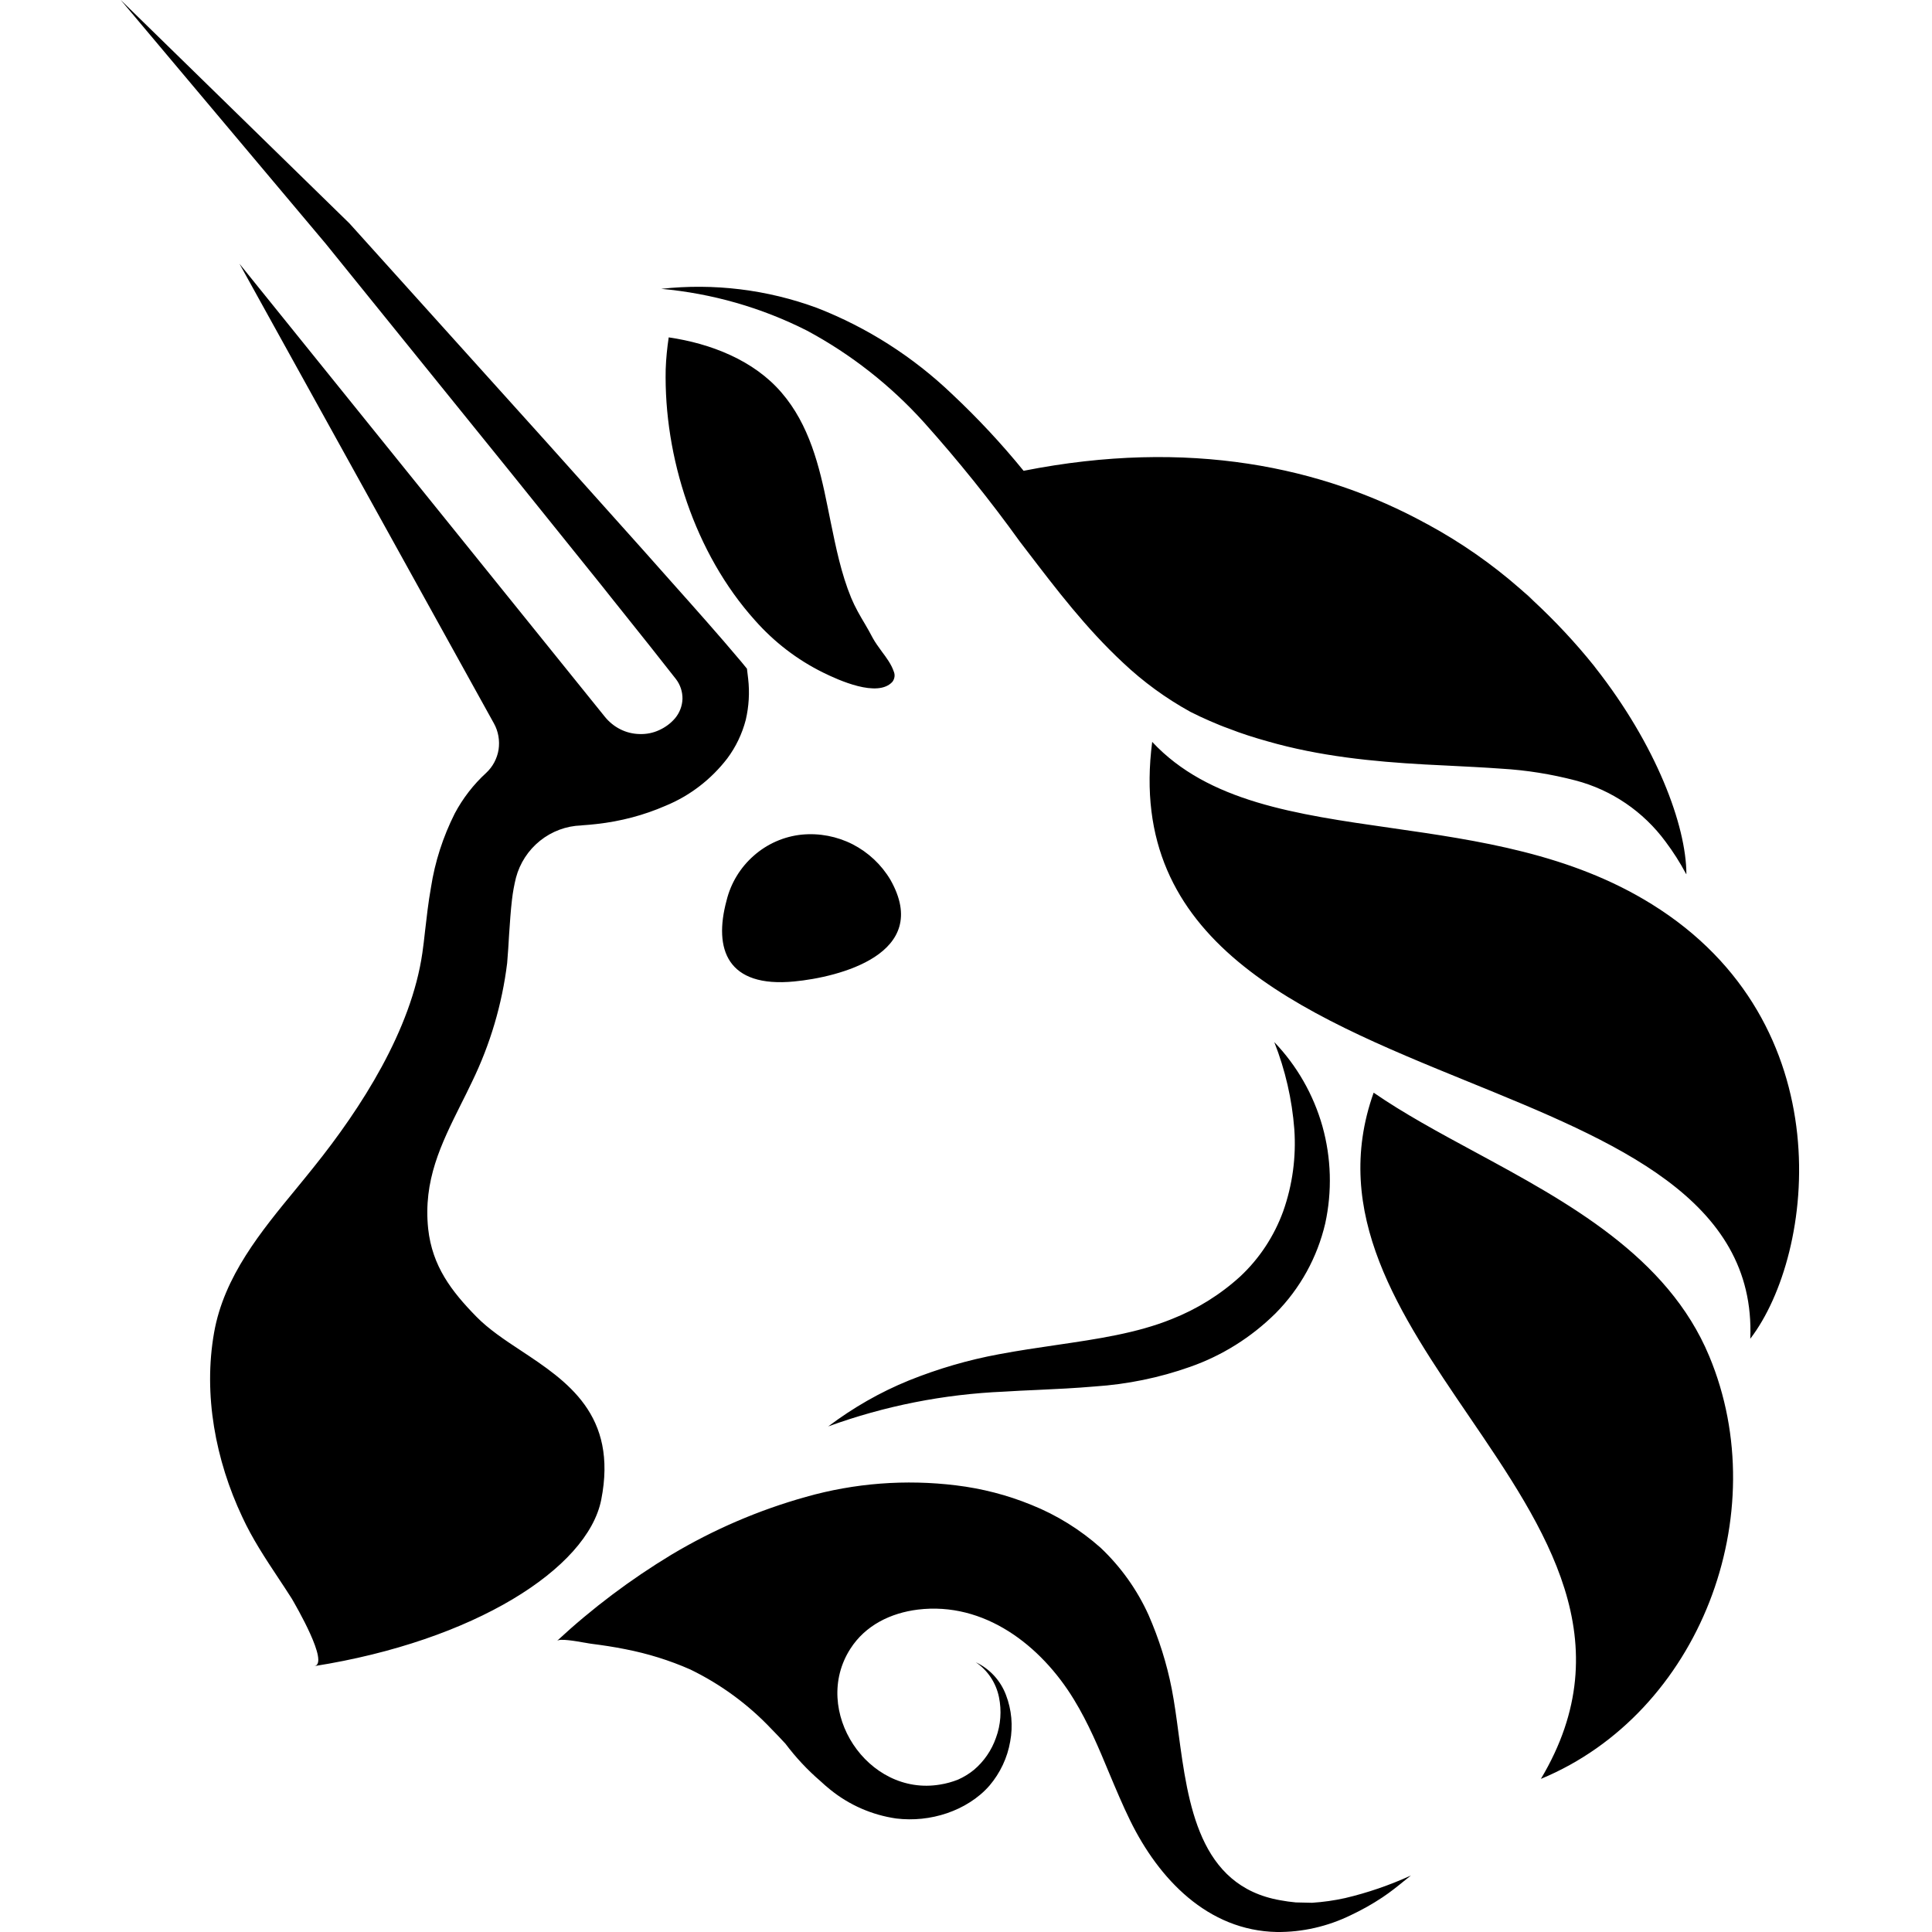
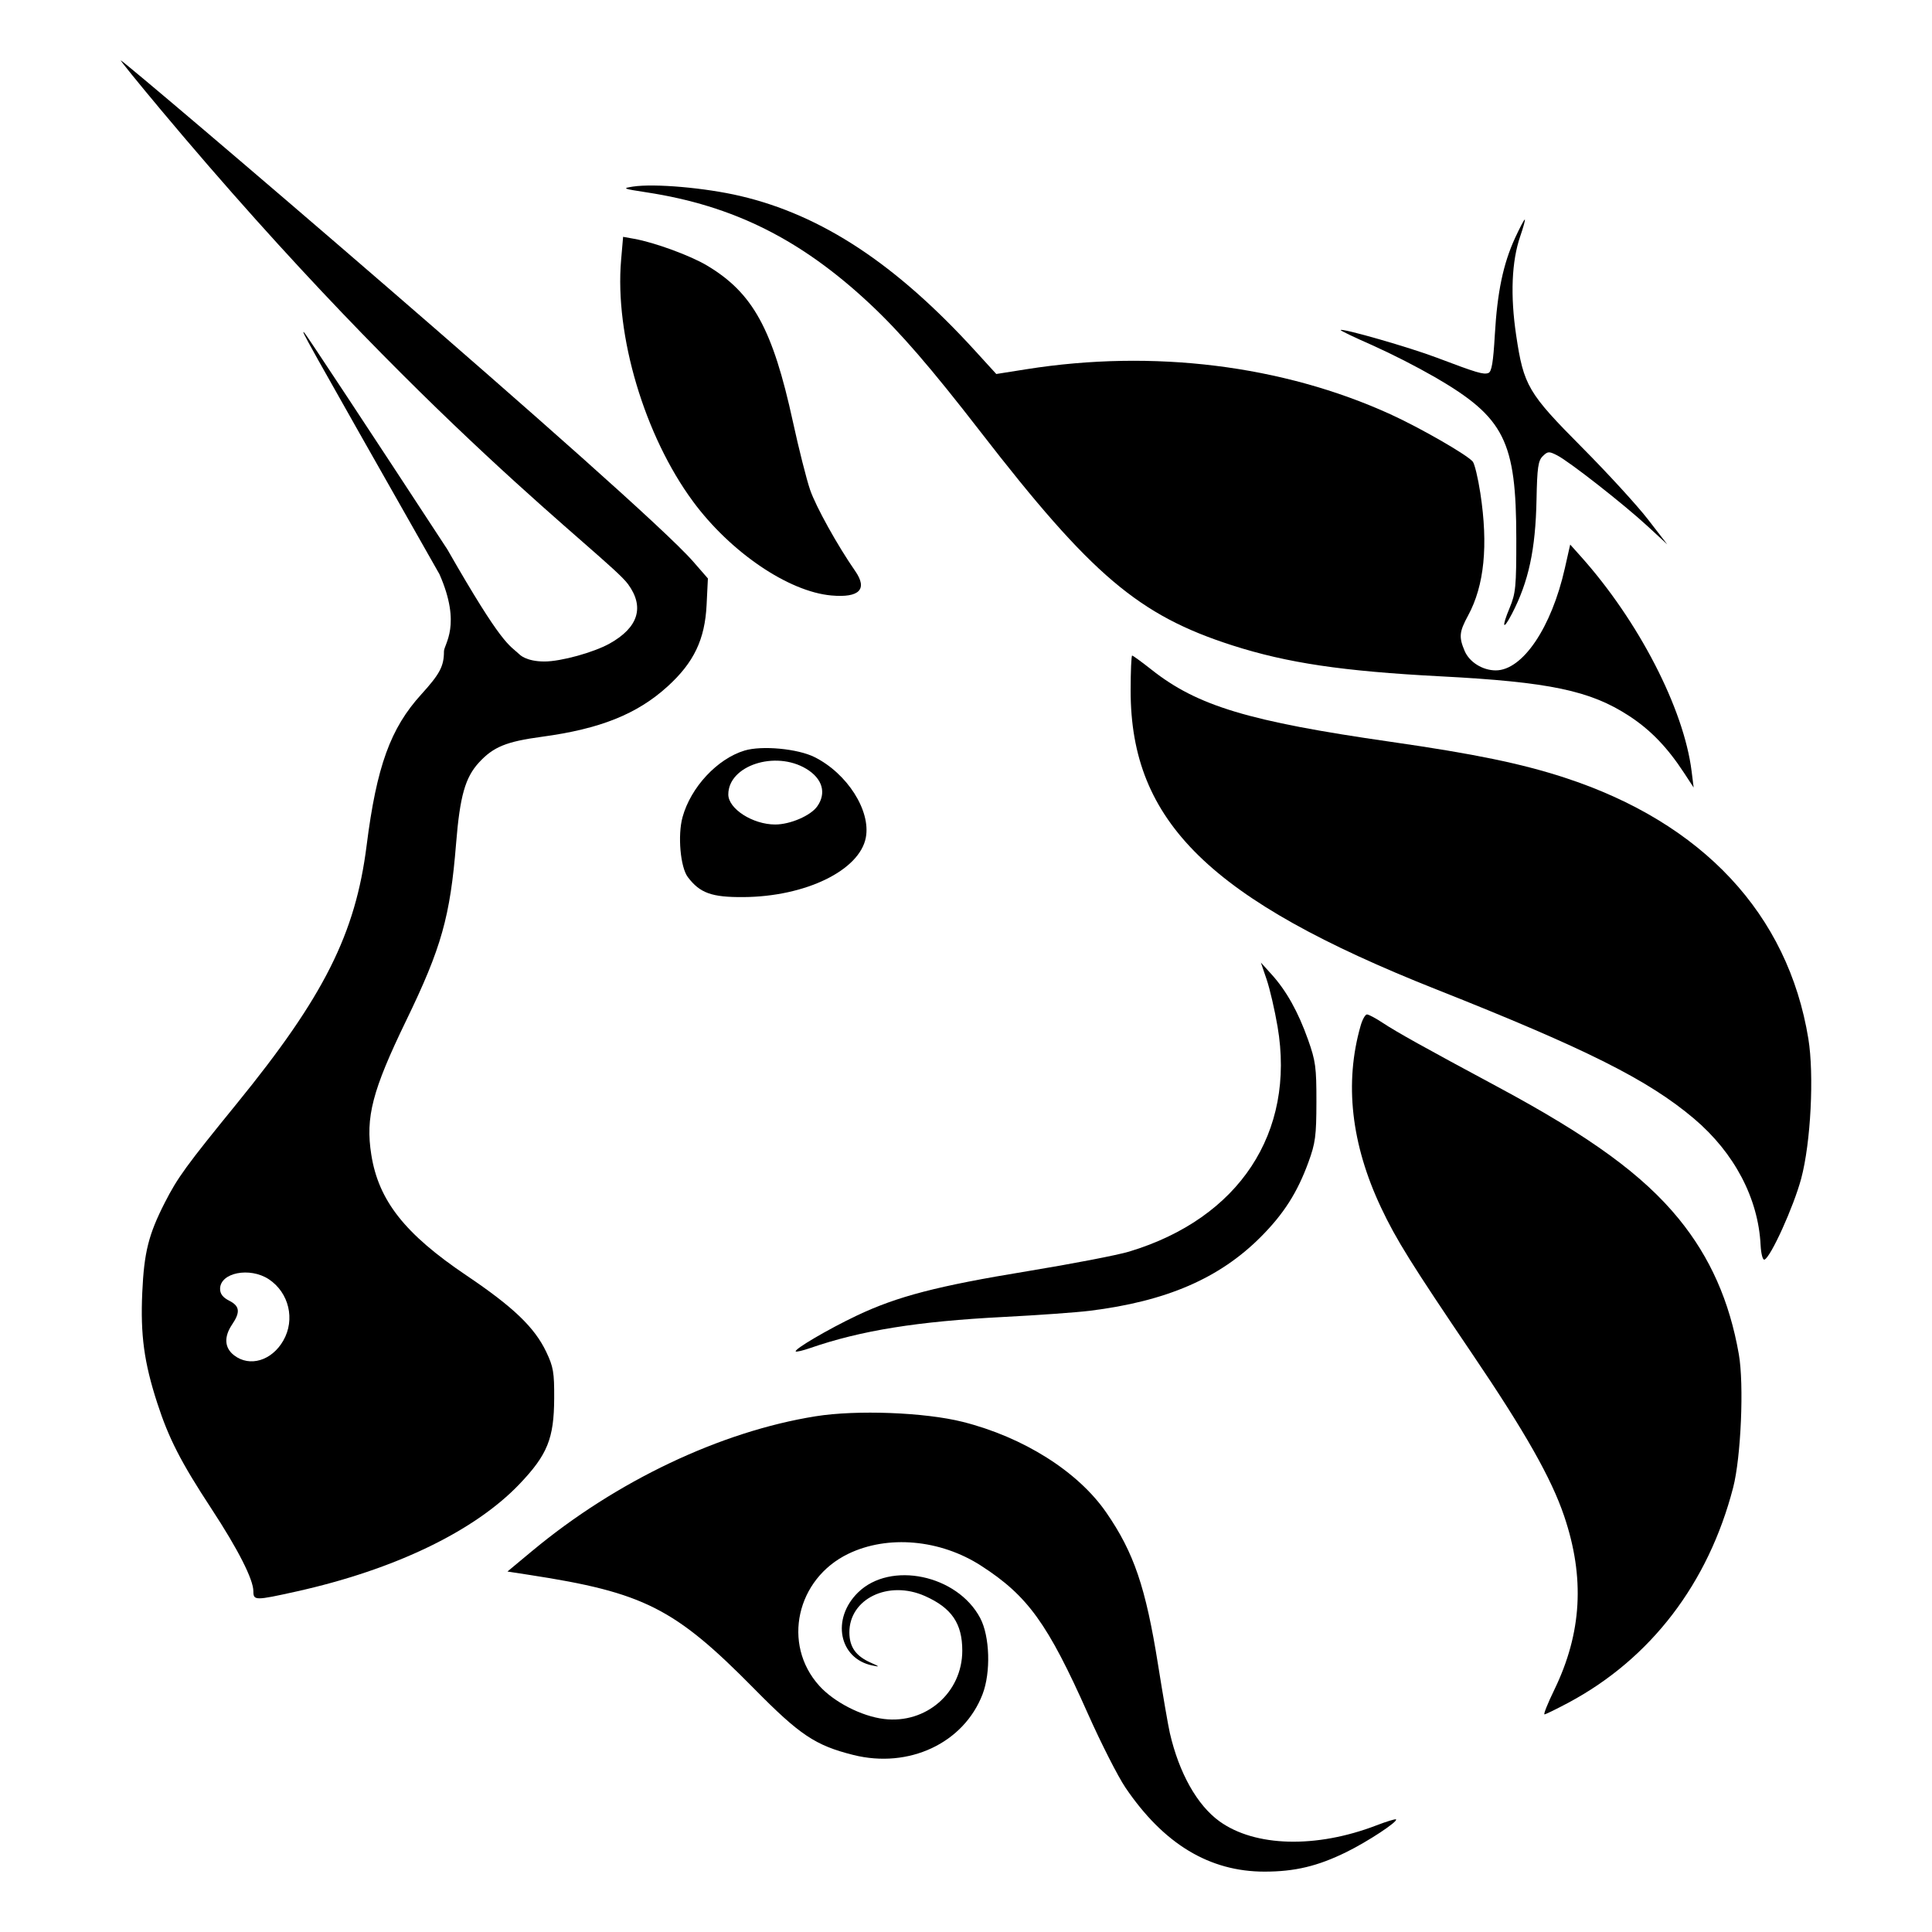
- <svg xmlns="http://www.w3.org/2000/svg" width="16" height="16" viewBox="0 0 16 16" fill="none">
-   <path fill-rule="evenodd" clip-rule="evenodd" d="M6.176 5.962C6.146 6.077 6.094 6.186 6.023 6.281C5.89 6.454 5.714 6.59 5.512 6.673C5.331 6.752 5.139 6.802 4.942 6.824C4.902 6.829 4.86 6.832 4.82 6.835L4.813 6.836C4.689 6.84 4.569 6.885 4.472 6.963C4.375 7.041 4.305 7.148 4.273 7.269C4.258 7.329 4.247 7.39 4.24 7.451C4.229 7.544 4.223 7.639 4.216 7.741C4.212 7.815 4.207 7.892 4.2 7.976C4.158 8.317 4.06 8.648 3.91 8.957C3.879 9.022 3.848 9.085 3.817 9.146C3.652 9.477 3.504 9.776 3.546 10.177C3.58 10.485 3.737 10.692 3.946 10.905C4.046 11.007 4.177 11.095 4.314 11.185C4.696 11.438 5.118 11.717 4.979 12.421C4.865 12.991 3.925 13.589 2.603 13.798C2.731 13.778 2.448 13.294 2.417 13.24L2.415 13.237C2.379 13.18 2.341 13.123 2.304 13.067L2.304 13.067L2.304 13.067C2.196 12.904 2.089 12.742 2.006 12.562C1.785 12.093 1.682 11.55 1.773 11.036C1.855 10.57 2.161 10.199 2.456 9.841L2.456 9.841C2.504 9.782 2.552 9.724 2.598 9.666C2.993 9.174 3.406 8.53 3.498 7.891C3.506 7.836 3.513 7.775 3.52 7.711L3.52 7.711L3.52 7.711C3.533 7.598 3.547 7.473 3.569 7.35C3.602 7.136 3.669 6.93 3.766 6.737C3.833 6.611 3.921 6.497 4.026 6.401C4.081 6.35 4.117 6.282 4.129 6.208C4.14 6.133 4.127 6.057 4.091 5.992L1.983 2.184L5.01 5.937C5.045 5.98 5.088 6.015 5.138 6.04C5.188 6.065 5.242 6.078 5.297 6.079C5.353 6.081 5.408 6.07 5.458 6.047C5.509 6.024 5.554 5.991 5.59 5.949C5.628 5.904 5.65 5.847 5.652 5.788C5.653 5.729 5.634 5.671 5.598 5.624C5.457 5.444 5.311 5.26 5.165 5.078L5.165 5.078C5.106 5.004 5.047 4.931 4.989 4.857L4.227 3.91L2.698 2.019L1 0L2.894 1.85L4.522 3.657L5.334 4.564C5.408 4.648 5.483 4.732 5.557 4.815C5.752 5.034 5.947 5.252 6.142 5.484L6.186 5.538L6.196 5.622C6.209 5.735 6.202 5.851 6.176 5.962ZM13.962 7.235L13.966 7.24C13.965 6.836 13.716 6.17 13.212 5.529L13.2 5.513C13.045 5.32 12.876 5.14 12.695 4.972C12.661 4.939 12.624 4.906 12.587 4.874C12.354 4.67 12.1 4.493 11.828 4.345L11.809 4.335C10.956 3.868 9.846 3.628 8.477 3.899C8.294 3.674 8.096 3.462 7.885 3.264C7.562 2.955 7.182 2.712 6.766 2.55C6.354 2.398 5.912 2.344 5.476 2.392C5.896 2.43 6.306 2.547 6.683 2.738C7.048 2.934 7.376 3.192 7.653 3.499C7.934 3.813 8.199 4.142 8.445 4.484L8.507 4.565C8.748 4.88 8.993 5.202 9.299 5.487C9.467 5.646 9.655 5.783 9.858 5.895C9.912 5.922 9.966 5.948 10.02 5.971C10.073 5.994 10.123 6.015 10.177 6.034C10.281 6.075 10.389 6.109 10.496 6.139C10.927 6.263 11.369 6.307 11.8 6.331C11.86 6.334 11.919 6.337 11.979 6.34L11.979 6.34C12.133 6.348 12.286 6.355 12.436 6.366C12.642 6.378 12.846 6.411 13.046 6.463C13.346 6.541 13.61 6.721 13.794 6.971C13.857 7.055 13.913 7.143 13.962 7.235ZM12.701 4.973C12.679 4.952 12.657 4.933 12.635 4.913L12.593 4.875L12.625 4.904C12.65 4.928 12.676 4.951 12.701 4.973ZM12.162 8.959C10.776 8.394 9.326 7.803 9.542 6.144C10.005 6.64 10.731 6.744 11.521 6.857C12.238 6.96 13.007 7.07 13.679 7.488C15.265 8.472 15.034 10.383 14.495 11.087C14.543 9.929 13.377 9.454 12.162 8.959ZM6.578 8.128C6.943 8.093 7.723 7.902 7.374 7.286C7.299 7.16 7.191 7.059 7.061 6.992C6.931 6.926 6.785 6.898 6.64 6.912C6.493 6.927 6.354 6.988 6.243 7.086C6.131 7.184 6.052 7.314 6.017 7.458C5.908 7.862 6.023 8.182 6.578 8.128ZM6.472 3.251C6.243 2.984 5.887 2.845 5.538 2.794C5.525 2.881 5.516 2.969 5.513 3.057C5.497 3.784 5.754 4.583 6.252 5.137C6.411 5.317 6.602 5.464 6.817 5.57C6.941 5.631 7.269 5.782 7.391 5.646C7.4 5.634 7.406 5.619 7.408 5.604C7.41 5.588 7.407 5.573 7.401 5.559C7.381 5.501 7.342 5.448 7.303 5.396L7.303 5.396C7.276 5.359 7.249 5.322 7.228 5.284C7.208 5.245 7.186 5.207 7.164 5.169L7.164 5.169L7.164 5.169C7.122 5.099 7.081 5.028 7.049 4.951C6.966 4.749 6.923 4.535 6.879 4.321L6.879 4.321L6.879 4.321L6.879 4.321L6.879 4.321L6.879 4.321L6.879 4.321C6.87 4.278 6.862 4.236 6.853 4.193C6.787 3.863 6.702 3.517 6.472 3.251ZM11.376 9.049C11.02 10.047 11.594 10.89 12.165 11.728C12.804 12.666 13.438 13.597 12.761 14.732C14.077 14.187 14.701 12.538 14.155 11.231C13.811 10.404 12.982 9.955 12.213 9.539L12.213 9.539L12.213 9.539C11.915 9.378 11.625 9.221 11.376 9.049ZM7.528 11.432C7.289 11.529 7.065 11.658 6.859 11.813C7.326 11.643 7.817 11.546 8.314 11.525C8.404 11.519 8.494 11.515 8.586 11.511C8.744 11.504 8.904 11.496 9.068 11.482C9.336 11.464 9.601 11.41 9.855 11.32C10.121 11.227 10.363 11.075 10.564 10.876C10.767 10.671 10.909 10.414 10.975 10.132C11.033 9.866 11.025 9.59 10.952 9.328C10.878 9.066 10.741 8.826 10.553 8.63C10.644 8.861 10.7 9.104 10.719 9.352C10.735 9.582 10.704 9.813 10.627 10.031C10.552 10.237 10.43 10.423 10.27 10.572C10.104 10.723 9.912 10.842 9.704 10.924C9.415 11.041 9.088 11.089 8.747 11.139C8.591 11.162 8.433 11.185 8.274 11.215C8.019 11.262 7.769 11.335 7.528 11.432ZM11.685 15.532L11.636 15.571L11.636 15.571C11.576 15.62 11.515 15.669 11.449 15.713C11.365 15.769 11.277 15.818 11.186 15.861C10.995 15.954 10.786 16.002 10.575 16C10.001 15.989 9.596 15.56 9.359 15.076C9.297 14.949 9.242 14.818 9.187 14.687L9.187 14.687L9.187 14.687C9.1 14.477 9.012 14.268 8.894 14.075C8.62 13.625 8.151 13.263 7.601 13.33C7.377 13.358 7.167 13.459 7.042 13.655C6.715 14.165 7.185 14.88 7.785 14.779C7.836 14.771 7.886 14.757 7.934 14.738C7.981 14.717 8.026 14.69 8.066 14.657C8.149 14.587 8.212 14.495 8.248 14.392C8.288 14.284 8.296 14.167 8.273 14.055C8.249 13.937 8.18 13.833 8.081 13.766C8.196 13.82 8.286 13.917 8.331 14.037C8.378 14.159 8.39 14.293 8.366 14.422C8.343 14.557 8.283 14.683 8.195 14.787C8.148 14.841 8.093 14.887 8.033 14.925C7.974 14.963 7.91 14.993 7.843 15.016C7.708 15.062 7.564 15.077 7.422 15.06C7.222 15.031 7.034 14.949 6.877 14.822C6.849 14.8 6.821 14.775 6.794 14.75C6.687 14.658 6.59 14.554 6.505 14.441C6.466 14.399 6.427 14.357 6.387 14.317C6.195 14.114 5.968 13.948 5.717 13.826C5.545 13.75 5.364 13.694 5.179 13.658C5.085 13.639 4.991 13.625 4.897 13.613C4.887 13.612 4.867 13.608 4.843 13.604L4.842 13.604L4.842 13.604L4.842 13.604L4.842 13.604L4.842 13.604C4.764 13.59 4.636 13.568 4.613 13.589C4.904 13.319 5.222 13.08 5.561 12.875C5.909 12.667 6.283 12.506 6.673 12.397C7.078 12.282 7.5 12.25 7.917 12.301C8.132 12.327 8.342 12.381 8.542 12.463C8.752 12.547 8.946 12.668 9.115 12.818C9.282 12.976 9.417 13.165 9.512 13.375C9.598 13.572 9.663 13.777 9.704 13.987C9.726 14.101 9.743 14.225 9.76 14.354L9.76 14.354L9.76 14.354L9.76 14.354C9.839 14.941 9.929 15.619 10.602 15.737C10.645 15.745 10.688 15.751 10.731 15.755L10.866 15.758C10.958 15.752 11.05 15.739 11.14 15.719C11.327 15.675 11.509 15.612 11.685 15.532ZM6.54 14.481C6.556 14.499 6.573 14.518 6.589 14.536C6.582 14.528 6.575 14.521 6.569 14.513L6.569 14.513L6.569 14.513L6.569 14.513C6.559 14.502 6.55 14.492 6.54 14.481Z" fill="currentColor" />
+ <svg xmlns="http://www.w3.org/2000/svg" width="96" height="96" fill="none" viewBox="0 0 96 96">
+   <path fill="currentColor" d="M32.13 9.558c-1.183-.181-1.233-.202-.676-.287 1.067-.161 3.587.059 5.324.466 4.054.949 7.743 3.38 11.681 7.7l1.046 1.147 1.497-.237c6.305-.998 12.719-.205 18.083 2.236 1.476.672 3.803 2.009 4.094 2.352.093.11.263.815.378 1.567.398 2.601.199 4.596-.609 6.085-.44.81-.464 1.068-.169 1.762.236.553.894.963 1.546.962 1.333-.002 2.768-2.125 3.432-5.078l.265-1.174.523.584c2.87 3.203 5.124 7.57 5.51 10.68l.102.81-.483-.737c-.83-1.268-1.664-2.131-2.732-2.827-1.926-1.255-3.961-1.682-9.353-1.962-4.87-.253-7.626-.663-10.359-1.54-4.65-1.494-6.993-3.483-12.516-10.62-2.453-3.17-3.97-4.925-5.478-6.338-3.427-3.21-6.795-4.893-11.106-5.551Z" />
+   <path fill="currentColor" d="M74.277 16.636c.123-2.124.415-3.525 1.003-4.805.233-.507.451-.921.485-.921.034 0-.068.374-.225.83-.428 1.243-.498 2.941-.203 4.918.374 2.507.586 2.87 3.277 5.578 1.262 1.27 2.73 2.873 3.262 3.56l.968 1.252-.968-.894c-1.183-1.093-3.905-3.226-4.506-3.53-.403-.205-.463-.201-.711.043-.23.224-.278.562-.31 2.157-.049 2.487-.393 4.083-1.224 5.679-.449.863-.52.679-.113-.295.303-.728.334-1.048.332-3.455-.005-4.837-.588-6-4.006-7.991a37.732 37.732 0 0 0-3.171-1.618c-.878-.385-1.576-.72-1.55-.745.096-.095 3.43.863 4.772 1.372 1.996.756 2.326.854 2.568.763.163-.061.241-.527.32-1.898ZM34.43 24.91c-2.403-3.257-3.89-8.253-3.568-11.987l.1-1.155.546.098c1.027.184 2.798.834 3.627 1.33 2.276 1.36 3.26 3.153 4.263 7.755.293 1.348.678 2.873.856 3.39.285.83 1.363 2.772 2.24 4.033.63.908.212 1.339-1.184 1.215-2.131-.19-5.018-2.152-6.88-4.678ZM71.363 49.16c-11.227-4.454-15.182-8.319-15.182-14.84 0-.96.034-1.745.075-1.745.04 0 .475.316.965.703 2.277 1.8 4.826 2.568 11.884 3.582 4.153.597 6.49 1.079 8.647 1.783 6.853 2.239 11.093 6.782 12.104 12.97.293 1.798.121 5.17-.355 6.947-.376 1.404-1.524 3.934-1.828 4.03-.085.027-.167-.291-.19-.725-.115-2.323-1.306-4.585-3.308-6.28-2.276-1.926-5.335-3.46-12.812-6.426ZM63.481 51.01c-.14-.825-.385-1.878-.542-2.34l-.287-.842.532.589c.737.814 1.319 1.856 1.812 3.243.376 1.06.419 1.374.416 3.095-.003 1.69-.05 2.044-.398 2.997-.548 1.503-1.228 2.57-2.37 3.713-2.05 2.056-4.687 3.195-8.492 3.667-.662.082-2.59.22-4.284.307-4.271.219-7.082.67-9.608 1.544-.363.126-.688.202-.72.17-.103-.1 1.617-1.11 3.038-1.784 2.002-.95 3.996-1.47 8.464-2.202 2.206-.362 4.485-.801 5.064-.976 5.465-1.65 8.274-5.91 7.375-11.182Z" />
+   <path fill="currentColor" d="M68.628 60.013c-1.492-3.159-1.834-6.209-1.017-9.053.087-.304.228-.553.313-.553.084 0 .436.188.782.417.687.456 2.066 1.224 5.739 3.196 4.583 2.462 7.197 4.368 8.974 6.545 1.556 1.908 2.52 4.08 2.983 6.728.262 1.5.108 5.11-.282 6.621-1.233 4.764-4.097 8.506-8.182 10.69-.599.319-1.136.582-1.194.583-.058.001.16-.545.485-1.214 1.374-2.83 1.53-5.582.491-8.646-.636-1.876-1.933-4.165-4.552-8.033-3.044-4.498-3.791-5.695-4.54-7.281ZM26.456 77.056c4.166-3.465 9.35-5.927 14.073-6.682 2.035-.326 5.425-.197 7.31.278 3.02.762 5.723 2.467 7.128 4.5 1.373 1.986 1.963 3.716 2.576 7.567.242 1.519.505 3.044.585 3.39.46 1.995 1.357 3.59 2.468 4.392 1.765 1.272 4.803 1.351 7.792.203.508-.195.948-.33.98-.3.107.106-1.398 1.099-2.46 1.621-1.428.703-2.564.975-4.074.975-2.738 0-5.01-1.372-6.907-4.169-.373-.55-1.212-2.2-1.864-3.664-2.002-4.499-2.991-5.87-5.316-7.369-2.023-1.305-4.633-1.539-6.596-.59-2.578 1.245-3.298 4.49-1.451 6.547.734.818 2.103 1.523 3.222 1.66 2.094.257 3.893-1.312 3.893-3.395 0-1.352-.527-2.123-1.855-2.714-1.814-.806-3.764.136-3.755 1.815.004.716.32 1.165 1.049 1.49.467.208.478.225.097.147-1.664-.34-2.054-2.317-.716-3.629 1.607-1.575 4.93-.88 6.07 1.27.48.903.535 2.702.117 3.788-.935 2.431-3.662 3.71-6.429 3.014-1.883-.474-2.65-.987-4.92-3.29-3.947-4.005-5.479-4.78-11.168-5.655l-1.09-.168 1.24-1.032Z" />
+   <path fill="currentColor" fill-rule="evenodd" d="M7.94 5.395C21.12 21.149 30.196 27.65 31.204 29.023c.833 1.134.52 2.153-.907 2.952-.793.444-2.424.894-3.241.894-.924 0-1.241-.35-1.241-.35-.536-.501-.837-.413-3.588-5.222-3.818-5.837-7.013-10.678-7.1-10.76-.202-.187-.199-.18 6.711 11.998 1.116 2.538.222 3.47.222 3.832 0 .735-.204 1.122-1.125 2.134-1.535 1.687-2.221 3.583-2.717 7.506-.555 4.398-2.117 7.505-6.445 12.822-2.534 3.112-2.948 3.683-3.588 4.937-.805 1.58-1.026 2.465-1.116 4.46-.095 2.109.09 3.472.744 5.488.573 1.766 1.17 2.931 2.699 5.263 1.319 2.012 2.078 3.507 2.078 4.092 0 .466.09.466 2.134.012 4.89-1.088 8.862-3.001 11.096-5.346 1.382-1.452 1.707-2.253 1.717-4.242.007-1.3-.04-1.573-.396-2.322-.581-1.218-1.64-2.23-3.971-3.8-3.055-2.058-4.36-3.714-4.72-5.992-.296-1.869.047-3.187 1.737-6.677 1.75-3.612 2.183-5.15 2.476-8.791.19-2.352.452-3.28 1.138-4.024.715-.777 1.36-1.04 3.13-1.278 2.887-.389 4.725-1.124 6.236-2.496 1.311-1.19 1.86-2.336 1.944-4.062l.064-1.308-.733-.841C31.788 24.855 6.164 3 6.001 3c-.035 0 .838 1.078 1.94 2.395Zm6.138 61.217a2.293 2.293 0 0 0-.722-3.048c-.948-.62-2.42-.328-2.42.48 0 .248.138.427.45.585.527.267.565.567.15 1.18-.418.62-.384 1.166.096 1.536.775.598 1.872.27 2.446-.733ZM36.995 37.295c-1.355.41-2.672 1.825-3.08 3.308-.249.906-.108 2.493.265 2.983.602.792 1.184 1.001 2.76.99 3.087-.021 5.77-1.325 6.082-2.955.256-1.336-.923-3.188-2.546-4-.837-.42-2.619-.586-3.48-.326Zm3.608 2.78c.476-.667.268-1.387-.541-1.874-1.542-.927-3.873-.16-3.873 1.275 0 .714 1.216 1.493 2.33 1.493.742 0 1.757-.436 2.084-.895Z" clip-rule="evenodd" />
</svg>
